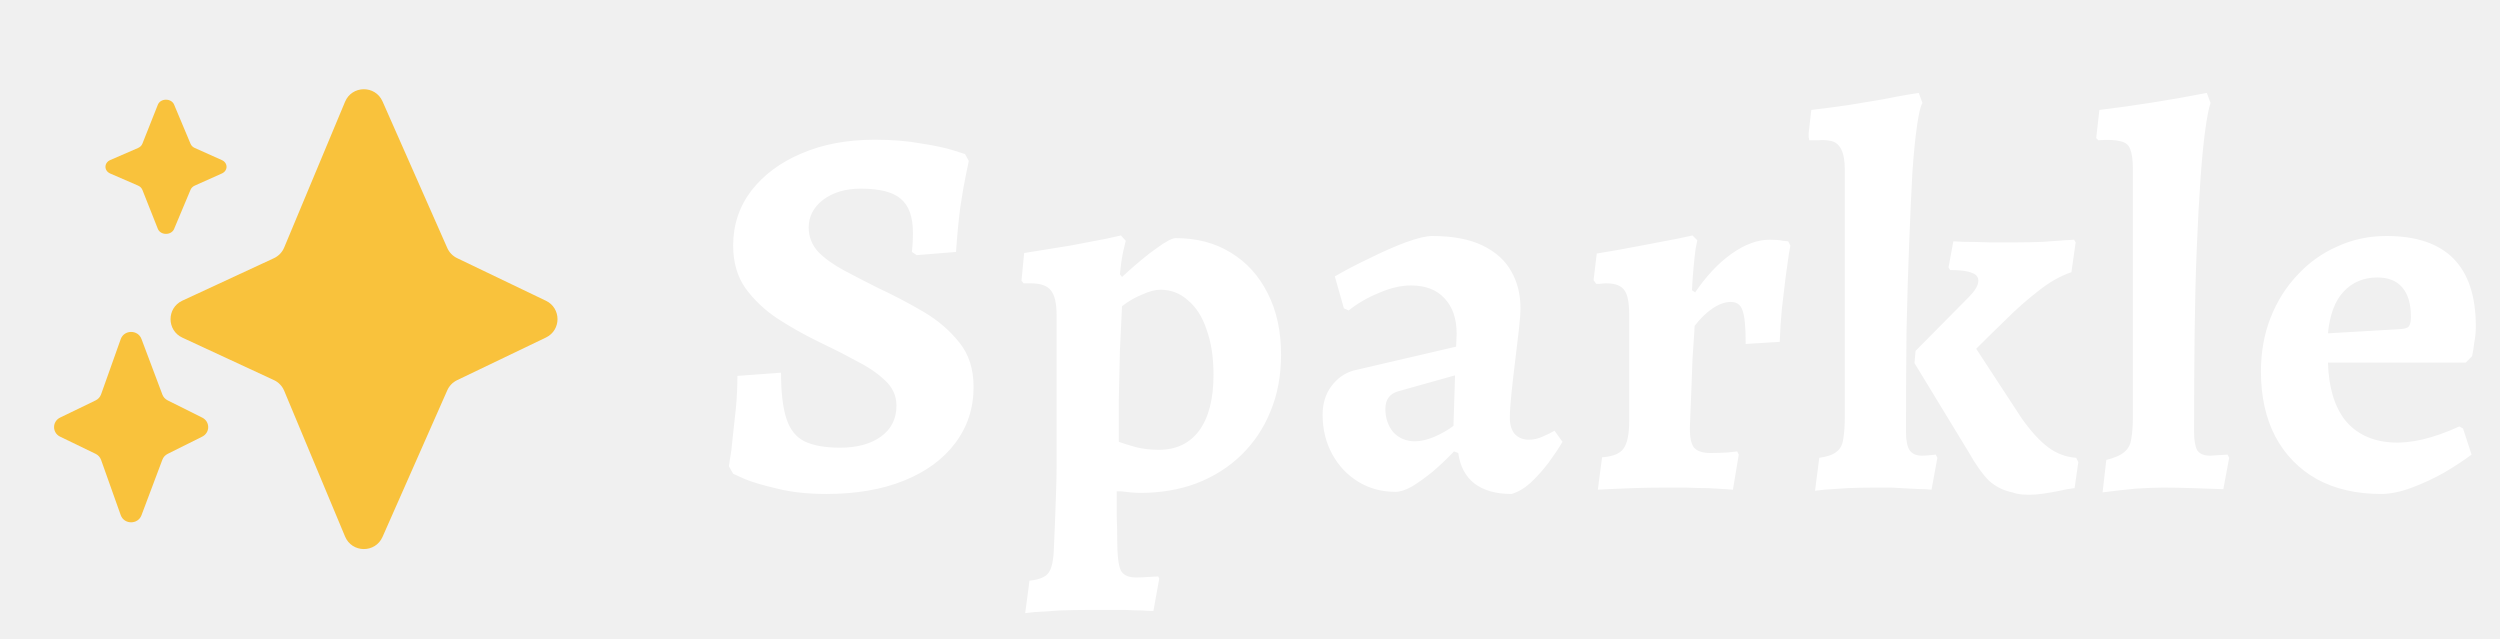
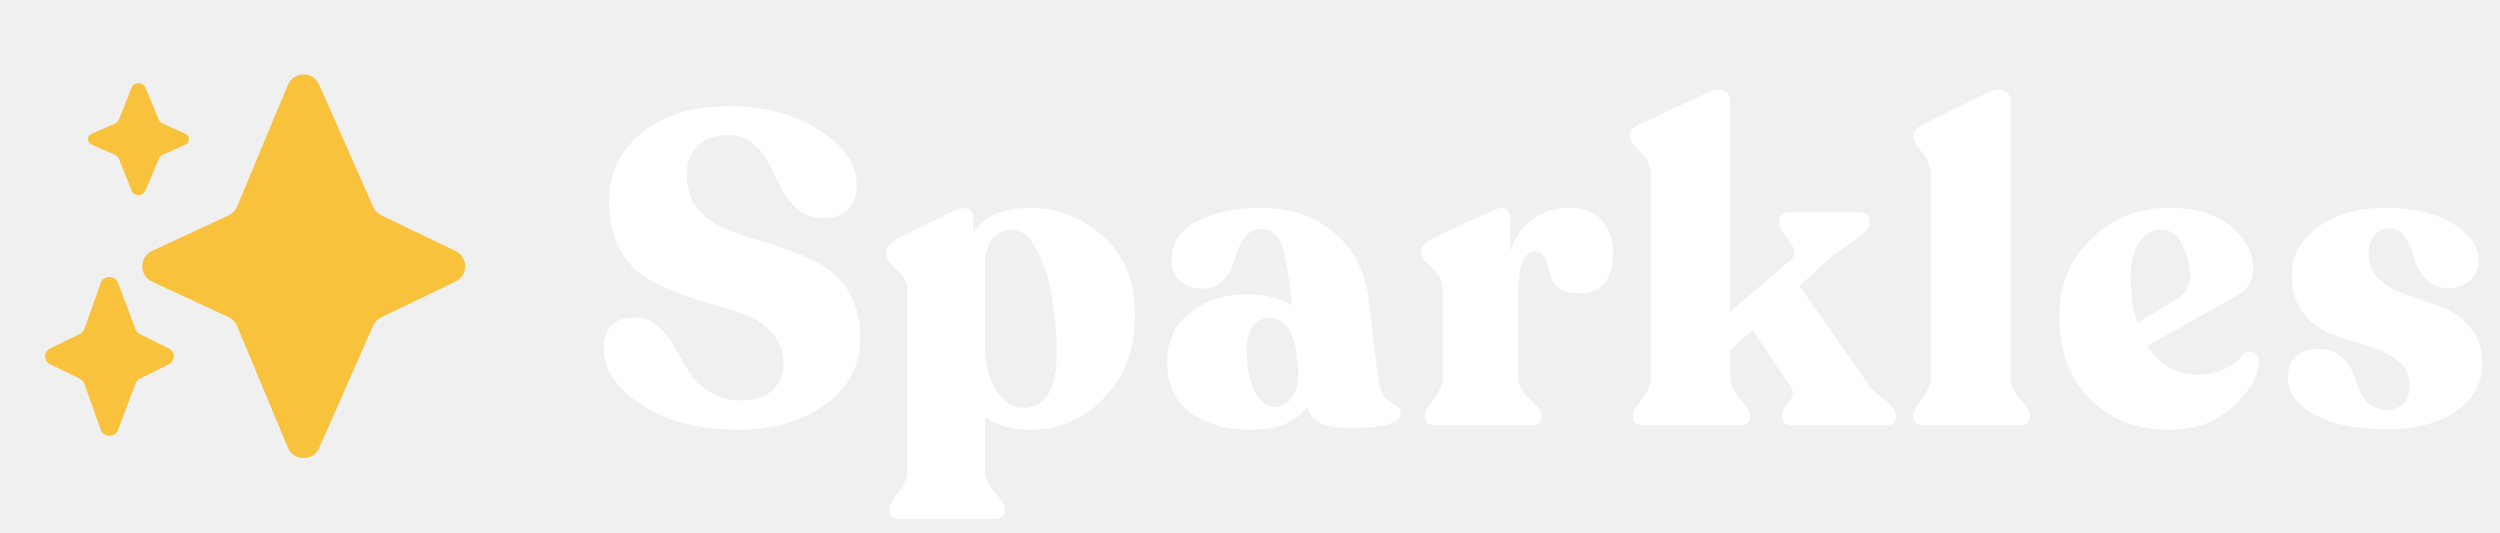
- <svg xmlns="http://www.w3.org/2000/svg" width="282" height="72" viewBox="0 0 282 72" fill="none">
+ <svg xmlns="http://www.w3.org/2000/svg" width="338" height="72" viewBox="0 0 338 72" fill="none">
  <path d="M38.922 11.479C39.701 9.615 42.332 9.589 43.149 11.437L50.453 27.973C50.674 28.474 51.067 28.88 51.561 29.117L61.582 33.926C63.322 34.761 63.322 37.238 61.582 38.073L51.561 42.883C51.067 43.12 50.674 43.526 50.453 44.027L43.149 60.563C42.332 62.411 39.701 62.384 38.922 60.52L32.054 44.075C31.832 43.545 31.42 43.116 30.899 42.875L20.571 38.087C18.794 37.263 18.794 34.737 20.571 33.913L30.899 29.125C31.42 28.883 31.832 28.455 32.054 27.925L38.922 11.479Z" fill="#F9C23C" />
  <path d="M17.803 11.818C18.102 11.062 19.325 11.053 19.64 11.804L21.494 16.224C21.578 16.424 21.746 16.59 21.964 16.688L25.025 18.058C25.731 18.374 25.731 19.254 25.025 19.57L21.964 20.939C21.746 21.037 21.578 21.203 21.494 21.404L19.64 25.823C19.325 26.574 18.102 26.565 17.803 25.809L16.062 21.42C15.979 21.209 15.804 21.036 15.575 20.936L12.436 19.574C11.716 19.262 11.716 18.366 12.436 18.053L15.575 16.691C15.804 16.592 15.979 16.418 16.062 16.208L17.803 11.818Z" fill="#F9C23C" />
  <path d="M13.617 38.254C13.999 37.182 15.556 37.168 15.957 38.234L18.316 44.505C18.423 44.789 18.637 45.025 18.915 45.163L22.811 47.107C23.71 47.555 23.71 48.803 22.811 49.252L18.915 51.196C18.637 51.334 18.423 51.569 18.316 51.854L15.957 58.125C15.556 59.191 13.999 59.177 13.617 58.105L11.402 51.877C11.296 51.578 11.073 51.332 10.782 51.191L6.786 49.259C5.869 48.815 5.869 47.544 6.786 47.1L10.782 45.167C11.073 45.027 11.296 44.78 11.402 44.482L13.617 38.254Z" fill="#F9C23C" />
-   <path d="M93.2 55.72C91.12 55.72 89.28 55.52 87.68 55.12C86.12 54.76 84.9 54.4 84.02 54.04C83.14 53.64 82.7 53.44 82.7 53.44L82.22 52.6C82.22 52.6 82.26 52.32 82.34 51.76C82.46 51.16 82.56 50.38 82.64 49.42C82.76 48.42 82.88 47.32 83 46.12C83.12 44.88 83.18 43.64 83.18 42.4L88.1 42.04C88.1 44.24 88.3 45.96 88.7 47.2C89.1 48.44 89.78 49.3 90.74 49.78C91.74 50.26 93.08 50.5 94.76 50.5C96.68 50.5 98.22 50.08 99.38 49.24C100.54 48.4 101.12 47.24 101.12 45.76C101.12 44.64 100.68 43.68 99.8 42.88C98.96 42.08 97.86 41.34 96.5 40.66C95.18 39.94 93.76 39.22 92.24 38.5C90.68 37.74 89.16 36.88 87.68 35.92C86.24 34.96 85.04 33.82 84.08 32.5C83.16 31.18 82.7 29.58 82.7 27.7C82.7 25.38 83.38 23.32 84.74 21.52C86.14 19.72 88.02 18.32 90.38 17.32C92.78 16.28 95.54 15.76 98.66 15.76C100.62 15.76 102.36 15.9 103.88 16.18C105.44 16.42 106.66 16.68 107.54 16.96C108.42 17.24 108.86 17.38 108.86 17.38L109.28 18.16C109.28 18.16 109.18 18.64 108.98 19.6C108.78 20.52 108.56 21.78 108.32 23.38C108.12 24.94 107.96 26.62 107.84 28.42L103.4 28.78L102.86 28.42C102.86 28.42 102.88 28.2 102.92 27.76C102.96 27.32 102.98 26.82 102.98 26.26C102.98 24.46 102.52 23.18 101.6 22.42C100.72 21.66 99.22 21.28 97.1 21.28C95.38 21.28 93.96 21.7 92.84 22.54C91.76 23.38 91.22 24.42 91.22 25.66C91.22 26.7 91.58 27.62 92.3 28.42C93.06 29.18 94.04 29.88 95.24 30.52C96.44 31.16 97.72 31.82 99.08 32.5C100.8 33.3 102.48 34.18 104.12 35.14C105.76 36.1 107.12 37.26 108.2 38.62C109.28 39.94 109.82 41.62 109.82 43.66C109.82 46.06 109.12 48.18 107.72 50.02C106.36 51.82 104.44 53.22 101.96 54.22C99.48 55.22 96.56 55.72 93.2 55.72ZM115.644 69.16L116.124 65.5C117.244 65.38 117.964 65.08 118.284 64.6C118.644 64.12 118.844 63.16 118.884 61.72C118.924 60.96 118.964 60.02 119.004 58.9C119.044 57.82 119.084 56.7 119.124 55.54C119.164 54.42 119.184 53.42 119.184 52.54V35.56C119.184 34.2 118.964 33.26 118.524 32.74C118.124 32.22 117.364 31.96 116.244 31.96H115.464L115.224 31.66L115.524 28.54C117.324 28.26 119.064 27.98 120.744 27.7C122.424 27.38 123.784 27.12 124.824 26.92C125.904 26.68 126.444 26.56 126.444 26.56L126.984 27.16C126.984 27.16 126.884 27.58 126.684 28.42C126.524 29.22 126.404 30.06 126.324 30.94L126.564 31.24C128.124 29.8 129.424 28.72 130.464 28C131.504 27.24 132.224 26.86 132.624 26.86C134.984 26.86 137.044 27.4 138.804 28.48C140.604 29.56 142.004 31.1 143.004 33.1C144.004 35.06 144.504 37.36 144.504 40C144.504 42.36 144.104 44.5 143.304 46.42C142.544 48.3 141.444 49.94 140.004 51.34C138.604 52.7 136.924 53.76 134.964 54.52C133.044 55.24 130.924 55.6 128.604 55.6C128.324 55.6 127.964 55.58 127.524 55.54C127.124 55.5 126.764 55.46 126.444 55.42C126.124 55.42 125.964 55.42 125.964 55.42C125.964 56.3 125.964 57.2 125.964 58.12C126.004 59.08 126.024 60.04 126.024 61C126.024 62.56 126.144 63.64 126.384 64.24C126.624 64.84 127.224 65.14 128.184 65.14C128.624 65.14 129.084 65.12 129.564 65.08C130.084 65.04 130.444 65.02 130.644 65.02L130.764 65.26L130.104 68.92C129.864 68.92 129.444 68.9 128.844 68.86C128.284 68.86 127.644 68.84 126.924 68.8C126.244 68.8 125.544 68.8 124.824 68.8C124.104 68.8 123.464 68.8 122.904 68.8C121.784 68.8 120.664 68.82 119.544 68.86C118.424 68.94 117.484 69 116.724 69.04C116.004 69.12 115.644 69.16 115.644 69.16ZM130.704 50.74C132.664 50.74 134.184 50.02 135.264 48.58C136.344 47.1 136.884 45 136.884 42.28C136.884 40.32 136.624 38.62 136.104 37.18C135.624 35.74 134.924 34.64 134.004 33.88C133.124 33.08 132.084 32.68 130.884 32.68C130.324 32.68 129.644 32.86 128.844 33.22C128.044 33.54 127.284 33.98 126.564 34.54C126.484 36.1 126.404 37.78 126.324 39.58C126.284 41.38 126.244 43.18 126.204 44.98C126.204 46.74 126.204 48.36 126.204 49.84C126.644 50 127.284 50.2 128.124 50.44C128.964 50.64 129.824 50.74 130.704 50.74ZM170.49 55.72C168.73 55.72 167.33 55.32 166.29 54.52C165.29 53.72 164.69 52.58 164.49 51.1L164.01 50.92C163.25 51.72 162.45 52.48 161.61 53.2C160.77 53.88 159.99 54.44 159.27 54.88C158.55 55.28 157.93 55.48 157.41 55.48C155.85 55.48 154.45 55.1 153.21 54.34C151.97 53.58 150.99 52.54 150.27 51.22C149.55 49.9 149.19 48.42 149.19 46.78C149.19 45.54 149.51 44.48 150.15 43.6C150.83 42.68 151.67 42.08 152.67 41.8L164.25 39.1L164.31 37.66C164.31 35.94 163.85 34.6 162.93 33.64C162.05 32.68 160.79 32.2 159.15 32.2C158.03 32.2 156.83 32.48 155.55 33.04C154.27 33.56 153.13 34.22 152.13 35.02L151.59 34.78L150.57 31.18C151.73 30.5 153.03 29.82 154.47 29.14C155.91 28.42 157.27 27.82 158.55 27.34C159.87 26.86 160.87 26.62 161.55 26.62C163.87 26.62 165.77 26.98 167.25 27.7C168.73 28.42 169.81 29.4 170.49 30.64C171.17 31.84 171.51 33.22 171.51 34.78C171.51 35.3 171.45 36.1 171.33 37.18C171.21 38.26 171.07 39.44 170.91 40.72C170.75 42 170.61 43.22 170.49 44.38C170.37 45.54 170.31 46.46 170.31 47.14C170.31 47.9 170.49 48.5 170.85 48.94C171.25 49.38 171.79 49.6 172.47 49.6C172.99 49.6 173.51 49.48 174.03 49.24C174.59 49 175.03 48.78 175.35 48.58L176.25 49.84C175.85 50.52 175.33 51.3 174.69 52.18C174.05 53.02 173.37 53.78 172.65 54.46C171.93 55.1 171.21 55.52 170.49 55.72ZM159.63 49.78C160.23 49.78 160.93 49.62 161.73 49.3C162.57 48.94 163.31 48.52 163.95 48.04L164.13 42.34L157.71 44.14C156.75 44.42 156.27 45.08 156.27 46.12C156.27 47.16 156.57 48.04 157.17 48.76C157.81 49.44 158.63 49.78 159.63 49.78ZM180.714 51.58C181.914 51.5 182.714 51.18 183.114 50.62C183.554 50.06 183.774 49 183.774 47.44V35.5C183.774 34.14 183.594 33.22 183.234 32.74C182.874 32.22 182.194 31.96 181.194 31.96C180.954 31.96 180.694 31.98 180.414 32.02C180.174 32.02 180.054 32.02 180.054 32.02L179.754 31.6L180.114 28.6C181.834 28.32 183.514 28.02 185.154 27.7C186.794 27.38 188.154 27.12 189.234 26.92C190.354 26.68 190.914 26.56 190.914 26.56L191.454 27.1C191.454 27.1 191.394 27.4 191.274 28C191.194 28.56 191.114 29.28 191.034 30.16C190.954 31 190.894 31.86 190.854 32.74L191.214 32.98C192.494 31.1 193.874 29.64 195.354 28.6C196.834 27.56 198.254 27.04 199.614 27.04C200.254 27.04 200.754 27.08 201.114 27.16C201.514 27.2 201.714 27.22 201.714 27.22L201.954 27.7C201.954 27.7 201.894 28.04 201.774 28.72C201.694 29.36 201.574 30.22 201.414 31.3C201.294 32.38 201.154 33.56 200.994 34.84C200.874 36.12 200.794 37.36 200.754 38.56L196.914 38.8C196.914 36.88 196.794 35.62 196.554 35.02C196.354 34.38 195.914 34.06 195.234 34.06C194.594 34.06 193.914 34.3 193.194 34.78C192.474 35.26 191.794 35.92 191.154 36.76C191.154 36.76 191.134 37.12 191.094 37.84C191.054 38.52 190.994 39.4 190.914 40.48C190.874 41.56 190.834 42.66 190.794 43.78C190.754 44.9 190.714 45.88 190.674 46.72C190.634 47.56 190.614 48.1 190.614 48.34C190.614 49.38 190.774 50.1 191.094 50.5C191.454 50.9 192.074 51.1 192.954 51.1C193.514 51.1 194.154 51.08 194.874 51.04C195.594 50.96 195.954 50.92 195.954 50.92L196.134 51.28L195.474 55.24C195.474 55.24 195.214 55.22 194.694 55.18C194.174 55.14 193.494 55.1 192.654 55.06C191.854 55.06 191.014 55.04 190.134 55C189.254 55 188.454 55 187.734 55C186.534 55 185.354 55.02 184.194 55.06C183.034 55.1 182.074 55.14 181.314 55.18C180.594 55.22 180.234 55.24 180.234 55.24L180.714 51.58ZM205.215 51.64C206.095 51.52 206.735 51.3 207.135 50.98C207.575 50.66 207.835 50.18 207.915 49.54C208.035 48.86 208.095 48 208.095 46.96V19.12C208.095 17.12 207.535 16.04 206.415 15.88C206.055 15.8 205.635 15.78 205.155 15.82C204.715 15.82 204.355 15.82 204.075 15.82C204.075 15.7 204.055 15.58 204.015 15.46C204.015 15.3 204.015 15.16 204.015 15.04L204.315 12.4C205.675 12.24 207.055 12.06 208.455 11.86C209.895 11.62 211.215 11.4 212.415 11.2C213.615 10.96 214.575 10.78 215.295 10.66C216.055 10.54 216.435 10.48 216.435 10.48L216.855 11.62C216.655 11.9 216.455 12.72 216.255 14.08C216.055 15.4 215.875 17.2 215.715 19.48C215.595 21.72 215.475 24.36 215.355 27.4C215.235 30.4 215.135 33.7 215.055 37.3C215.015 40.9 214.995 44.7 214.995 48.7C214.995 49.7 215.135 50.4 215.415 50.8C215.695 51.2 216.155 51.4 216.795 51.4C217.035 51.4 217.355 51.38 217.755 51.34C218.155 51.3 218.355 51.28 218.355 51.28L218.535 51.64L217.875 55.24C217.875 55.24 217.655 55.22 217.215 55.18C216.775 55.18 216.215 55.16 215.535 55.12C214.855 55.08 214.135 55.04 213.375 55C212.655 55 211.995 55 211.395 55C210.435 55 209.435 55.02 208.395 55.06C207.355 55.14 206.475 55.2 205.755 55.24C205.075 55.32 204.735 55.36 204.735 55.36L205.215 51.64ZM215.955 40.96L216.075 39.58L221.895 33.7C222.375 33.22 222.695 32.84 222.855 32.56C223.055 32.24 223.155 31.94 223.155 31.66C223.155 31.22 222.895 30.92 222.375 30.76C221.895 30.56 221.095 30.46 219.975 30.46L219.795 30.16L220.335 27.22C220.335 27.22 220.735 27.24 221.535 27.28C222.335 27.28 223.295 27.3 224.415 27.34C225.535 27.34 226.595 27.34 227.595 27.34C228.515 27.34 229.455 27.32 230.415 27.28C231.415 27.2 232.255 27.14 232.935 27.1C233.615 27.06 233.955 27.04 233.955 27.04L234.135 27.34L233.655 30.7C232.375 31.14 231.115 31.86 229.875 32.86C228.635 33.82 227.435 34.88 226.275 36.04C225.115 37.16 223.995 38.26 222.915 39.34L228.015 47.14C229.055 48.62 230.055 49.72 231.015 50.44C231.975 51.16 233.035 51.56 234.195 51.64L234.435 52.12L234.015 55.06C234.015 55.06 233.735 55.1 233.175 55.18C232.655 55.3 232.055 55.42 231.375 55.54C230.695 55.66 230.115 55.74 229.635 55.78C229.115 55.82 228.615 55.82 228.135 55.78C227.695 55.74 227.315 55.66 226.995 55.54C225.995 55.34 225.115 54.9 224.355 54.22C223.635 53.5 222.855 52.4 222.015 50.92L215.955 40.96ZM237.171 55.54L237.591 51.88C238.551 51.64 239.231 51.34 239.631 50.98C240.071 50.62 240.331 50.12 240.411 49.48C240.531 48.8 240.591 47.96 240.591 46.96V19.12C240.591 18.08 240.491 17.32 240.291 16.84C240.131 16.36 239.771 16.06 239.211 15.94C238.651 15.78 237.811 15.74 236.691 15.82L236.451 15.58L236.811 12.4C238.811 12.16 240.811 11.88 242.811 11.56C244.851 11.24 246.891 10.88 248.931 10.48L249.351 11.62C249.151 12.18 248.951 13.2 248.751 14.68C248.551 16.12 248.371 17.98 248.211 20.26C248.051 22.54 247.911 25.16 247.791 28.12C247.671 31.04 247.591 34.24 247.551 37.72C247.511 41.2 247.491 44.86 247.491 48.7C247.491 49.66 247.611 50.36 247.851 50.8C248.131 51.2 248.611 51.4 249.291 51.4L251.271 51.28L251.451 51.64L250.791 55.18C249.751 55.14 248.591 55.1 247.311 55.06C246.031 55.02 244.931 55 244.011 55C243.171 55 242.131 55.04 240.891 55.12C239.651 55.24 238.411 55.38 237.171 55.54ZM268.593 55.72C265.793 55.72 263.373 55.16 261.333 54.04C259.333 52.92 257.773 51.32 256.653 49.24C255.573 47.16 255.033 44.72 255.033 41.92C255.033 39.72 255.393 37.7 256.113 35.86C256.833 34.02 257.833 32.42 259.113 31.06C260.393 29.66 261.893 28.58 263.613 27.82C265.333 27.02 267.193 26.62 269.193 26.62C275.913 26.62 279.273 30.02 279.273 36.82C279.273 37.42 279.213 38.04 279.093 38.68C279.013 39.32 278.933 39.82 278.853 40.18L278.133 40.9H262.593C262.673 43.66 263.313 45.82 264.513 47.38C265.753 48.9 267.473 49.74 269.673 49.9C271.873 50.06 274.453 49.46 277.413 48.1L277.833 48.34L278.793 51.28C277.993 51.88 276.993 52.54 275.793 53.26C274.593 53.94 273.353 54.52 272.073 55C270.793 55.48 269.633 55.72 268.593 55.72ZM262.593 37.6L270.813 37.12C271.293 37.08 271.593 36.98 271.713 36.82C271.873 36.62 271.953 36.26 271.953 35.74C271.953 34.3 271.633 33.2 270.993 32.44C270.353 31.68 269.413 31.3 268.173 31.3C266.613 31.3 265.333 31.84 264.333 32.92C263.373 33.96 262.793 35.52 262.593 37.6Z" fill="white" />
+   <path d="M99.8 58.1C94.56 58.1 90.22 56.98 86.78 54.74C83.34 52.5 81.62 49.98 81.62 47.18C81.62 44.34 83.06 42.92 85.94 42.92C87.1 42.92 88.12 43.32 89 44.12C89.88 44.88 90.62 45.82 91.22 46.94C91.82 48.02 92.46 49.12 93.14 50.24C93.82 51.32 94.76 52.24 95.96 53C97.16 53.76 98.58 54.14 100.22 54.14C101.98 54.14 103.36 53.7 104.36 52.82C105.4 51.94 105.92 50.72 105.92 49.16C105.92 47.6 105.48 46.3 104.6 45.26C103.76 44.18 102.64 43.36 101.24 42.8C99.88 42.2 98.36 41.68 96.68 41.24C95 40.76 93.32 40.22 91.64 39.62C89.96 38.98 88.42 38.22 87.02 37.34C85.66 36.42 84.54 35.12 83.66 33.44C82.78 31.72 82.34 29.68 82.34 27.32C82.34 23.48 83.82 20.36 86.78 17.96C89.74 15.56 93.68 14.36 98.6 14.36C103.44 14.36 107.52 15.46 110.84 17.66C114.2 19.82 115.86 22.3 115.82 25.1C115.82 26.46 115.42 27.54 114.62 28.34C113.86 29.1 112.74 29.48 111.26 29.48C109.94 29.48 108.82 29.1 107.9 28.34C106.98 27.54 106.24 26.6 105.68 25.52C105.16 24.44 104.62 23.36 104.06 22.28C103.54 21.16 102.8 20.22 101.84 19.46C100.92 18.66 99.78 18.26 98.42 18.26C96.62 18.26 95.24 18.76 94.28 19.76C93.32 20.72 92.84 21.98 92.84 23.54C92.84 25.26 93.26 26.72 94.1 27.92C94.98 29.08 96.1 29.98 97.46 30.62C98.86 31.26 100.4 31.84 102.08 32.36C103.76 32.84 105.42 33.38 107.06 33.98C108.74 34.58 110.26 35.32 111.62 36.2C113.02 37.04 114.14 38.26 114.98 39.86C115.86 41.46 116.3 43.4 116.3 45.68C116.3 49.48 114.7 52.5 111.5 54.74C108.34 56.98 104.44 58.1 99.8 58.1ZM139.277 28.1C142.997 28.1 146.277 29.38 149.117 31.94C151.997 34.46 153.437 38.02 153.437 42.62C153.437 47.22 152.037 50.96 149.237 53.84C146.477 56.68 143.157 58.1 139.277 58.1C136.837 58.1 134.797 57.52 133.157 56.36V63.62C133.157 64.62 133.597 65.6 134.477 66.56C135.397 67.56 135.857 68.3 135.857 68.78V69.02C135.857 69.78 135.377 70.16 134.417 70.16H121.697C120.737 70.16 120.257 69.78 120.257 69.02V68.78C120.257 68.3 120.657 67.56 121.457 66.56C122.257 65.6 122.657 64.62 122.657 63.62V39.02C122.657 38.1 122.177 37.24 121.217 36.44C120.257 35.6 119.777 34.92 119.777 34.4V34.1C119.777 33.46 120.237 32.88 121.157 32.36L129.077 28.46C129.957 28.1 130.597 28.04 130.997 28.28C131.397 28.52 131.597 28.98 131.597 29.66V31.4C133.157 29.2 135.717 28.1 139.277 28.1ZM138.317 55.16C141.357 55.16 142.877 52.64 142.877 47.6C142.877 45.2 142.677 42.8 142.277 40.4C141.917 38 141.237 35.84 140.237 33.92C139.277 32 138.117 31.04 136.757 31.04C135.677 31.04 134.797 31.48 134.117 32.36C133.477 33.24 133.157 34.38 133.157 35.78V46.64C133.157 49.12 133.677 51.16 134.717 52.76C135.757 54.36 136.957 55.16 138.317 55.16ZM186.301 50.96C186.421 51.92 186.641 52.7 186.961 53.3C187.321 53.86 187.661 54.22 187.981 54.38C188.341 54.54 188.661 54.74 188.941 54.98C189.221 55.22 189.361 55.52 189.361 55.88C189.361 57.2 187.101 57.86 182.581 57.86C180.741 57.86 179.361 57.64 178.441 57.2C177.561 56.76 177.001 56.02 176.761 54.98C175.241 57.06 172.701 58.1 169.141 58.1C165.781 58.1 163.041 57.32 160.921 55.76C158.841 54.2 157.801 51.94 157.801 48.98C157.801 46.1 158.841 43.86 160.921 42.26C163.001 40.62 165.561 39.8 168.601 39.8C170.961 39.8 172.981 40.3 174.661 41.3V41.12C174.261 37.16 173.801 34.48 173.281 33.08C172.801 31.68 171.841 30.98 170.401 30.98C169.481 30.98 168.741 31.4 168.181 32.24C167.621 33.08 167.201 34 166.921 35C166.681 36 166.201 36.92 165.481 37.76C164.761 38.6 163.801 39.02 162.601 39.02C161.361 39.02 160.341 38.66 159.541 37.94C158.781 37.22 158.401 36.28 158.401 35.12C158.401 32.8 159.561 31.06 161.881 29.9C164.201 28.7 167.041 28.1 170.401 28.1C174.401 28.1 177.701 29.2 180.301 31.4C182.941 33.56 184.501 36.5 184.981 40.22L186.301 50.96ZM172.441 55.04C173.361 55.04 174.101 54.6 174.661 53.72C175.261 52.84 175.561 51.84 175.561 50.72L175.321 47.96C174.921 44.64 173.681 42.98 171.601 42.98C170.681 42.98 169.941 43.36 169.381 44.12C168.821 44.84 168.541 45.82 168.541 47.06C168.541 49.3 168.881 51.2 169.561 52.76C170.281 54.28 171.241 55.04 172.441 55.04ZM212.448 28.1C214.168 28.1 215.528 28.66 216.528 29.78C217.568 30.9 218.088 32.32 218.088 34.04C218.088 37.8 216.548 39.68 213.468 39.68C212.228 39.68 211.288 39.4 210.648 38.84C210.008 38.24 209.628 37.58 209.508 36.86C209.428 36.14 209.228 35.5 208.908 34.94C208.588 34.34 208.108 34.04 207.468 34.04C205.988 34.04 205.248 35.96 205.248 39.8V50.96C205.248 51.96 205.768 52.96 206.808 53.96C207.888 54.92 208.428 55.64 208.428 56.12V56.36C208.428 57.12 207.948 57.5 206.988 57.5H194.088C193.128 57.5 192.648 57.12 192.648 56.36V56.12C192.648 55.64 193.048 54.92 193.848 53.96C194.648 52.96 195.048 51.96 195.048 50.96V39.02C195.048 38.22 194.808 37.54 194.328 36.98C193.848 36.42 193.368 35.94 192.888 35.54C192.408 35.14 192.168 34.7 192.168 34.22V34.04C192.168 33.36 192.628 32.78 193.548 32.3L202.008 28.34C202.808 28.06 203.368 28.04 203.688 28.28C204.008 28.52 204.168 28.98 204.168 29.66V34.04C205.528 30.08 208.288 28.1 212.448 28.1ZM252.954 52.46C253.154 52.74 253.754 53.26 254.754 54.02C255.794 54.78 256.314 55.48 256.314 56.12V56.36C256.314 57.12 255.854 57.5 254.934 57.5H242.334C241.414 57.5 240.954 57.1 240.954 56.3V56.12C240.954 55.64 241.254 55.06 241.854 54.38C242.454 53.66 242.574 53.02 242.214 52.46L236.934 44.6L233.934 47.36V50.96C233.934 51.96 234.374 52.96 235.254 53.96C236.174 54.92 236.634 55.64 236.634 56.12V56.36C236.634 57.12 236.154 57.5 235.194 57.5H222.234C221.274 57.5 220.794 57.12 220.794 56.36V56.12C220.794 55.64 221.194 54.92 221.994 53.96C222.794 52.96 223.194 51.96 223.194 50.96V23.54C223.194 22.5 222.714 21.5 221.754 20.54C220.794 19.54 220.314 18.84 220.314 18.44V18.2C220.314 17.76 220.754 17.3 221.634 16.82L231.234 12.38C232.074 12.06 232.734 12.04 233.214 12.32C233.694 12.6 233.934 13.04 233.934 13.64V42.14L242.034 35.18C242.514 34.86 242.694 34.46 242.574 33.98C242.494 33.5 242.294 33.08 241.974 32.72C241.694 32.32 241.374 31.88 241.014 31.4C240.694 30.92 240.534 30.5 240.534 30.14V29.9C240.534 29.1 240.994 28.7 241.914 28.7H251.394C252.314 28.7 252.774 29.08 252.774 29.84V30.08C252.774 30.56 252.494 31.06 251.934 31.58C251.374 32.06 250.574 32.64 249.534 33.32C248.534 33.96 247.734 34.56 247.134 35.12L243.294 38.66L252.954 52.46ZM260.062 57.5C259.142 57.5 258.682 57.12 258.682 56.36V56.12C258.682 55.64 259.062 54.92 259.822 53.96C260.622 52.96 261.022 51.96 261.022 50.96V23.54C261.022 22.5 260.622 21.5 259.822 20.54C259.062 19.54 258.682 18.84 258.682 18.44V18.2C258.682 17.76 259.122 17.3 260.002 16.82L269.062 12.38C269.902 12.02 270.562 12 271.042 12.32C271.562 12.6 271.822 13.04 271.822 13.64V50.96C271.822 51.96 272.262 52.96 273.142 53.96C274.022 54.92 274.462 55.64 274.462 56.12V56.36C274.462 57.12 273.982 57.5 273.022 57.5H260.062ZM303.186 48.02C303.626 47.58 304.106 47.46 304.626 47.66C305.186 47.82 305.446 48.22 305.406 48.86C305.326 50.86 304.166 52.9 301.926 54.98C299.686 57.06 296.786 58.1 293.226 58.1C288.866 58.1 285.306 56.7 282.546 53.9C279.786 51.1 278.406 47.44 278.406 42.92C278.406 38.6 279.846 35.06 282.726 32.3C285.646 29.5 289.126 28.1 293.166 28.1C296.806 28.1 299.626 28.94 301.626 30.62C303.626 32.3 304.626 34.2 304.626 36.32C304.626 38 303.846 39.24 302.286 40.04L290.346 46.76C291.986 49.36 294.266 50.66 297.186 50.66C298.426 50.66 299.586 50.42 300.666 49.94C301.786 49.42 302.626 48.78 303.186 48.02ZM292.086 31.04C290.886 31.04 289.906 31.64 289.146 32.84C288.426 34.04 288.066 35.54 288.066 37.34C288.066 39.74 288.366 41.84 288.966 43.64L294.546 40.28C295.586 39.56 296.106 38.54 296.106 37.22C296.106 35.9 295.766 34.54 295.086 33.14C294.446 31.74 293.446 31.04 292.086 31.04ZM322.521 58.04C318.681 58.04 315.521 57.4 313.041 56.12C310.561 54.8 309.321 53.1 309.321 51.02C309.321 49.74 309.701 48.78 310.461 48.14C311.261 47.5 312.301 47.18 313.581 47.18C314.941 47.18 316.021 47.62 316.821 48.5C317.621 49.34 318.161 50.28 318.441 51.32C318.721 52.32 319.201 53.26 319.881 54.14C320.561 54.98 321.441 55.4 322.521 55.4C324.681 55.4 325.761 54.3 325.761 52.1C325.761 50.66 325.201 49.52 324.081 48.68C323.001 47.84 321.681 47.2 320.121 46.76C318.561 46.32 317.001 45.82 315.441 45.26C313.921 44.7 312.601 43.76 311.481 42.44C310.401 41.12 309.861 39.38 309.861 37.22C309.861 34.54 311.041 32.36 313.401 30.68C315.761 28.96 318.801 28.1 322.521 28.1C326.241 28.1 329.261 28.8 331.581 30.2C333.941 31.6 335.121 33.3 335.121 35.3C335.121 36.34 334.721 37.22 333.921 37.94C333.161 38.62 332.221 38.96 331.101 38.96C329.781 38.96 328.741 38.54 327.981 37.7C327.221 36.86 326.701 35.94 326.421 34.94C326.181 33.9 325.781 32.96 325.221 32.12C324.701 31.28 323.981 30.86 323.061 30.86C322.181 30.86 321.481 31.2 320.961 31.88C320.481 32.56 320.241 33.36 320.241 34.28C320.241 35.76 320.761 36.96 321.801 37.88C322.881 38.8 324.161 39.5 325.641 39.98C327.161 40.46 328.661 40.98 330.141 41.54C331.661 42.1 332.941 43.02 333.981 44.3C335.061 45.54 335.601 47.18 335.601 49.22C335.601 51.78 334.421 53.9 332.061 55.58C329.741 57.22 326.561 58.04 322.521 58.04Z" fill="white" />
</svg>
